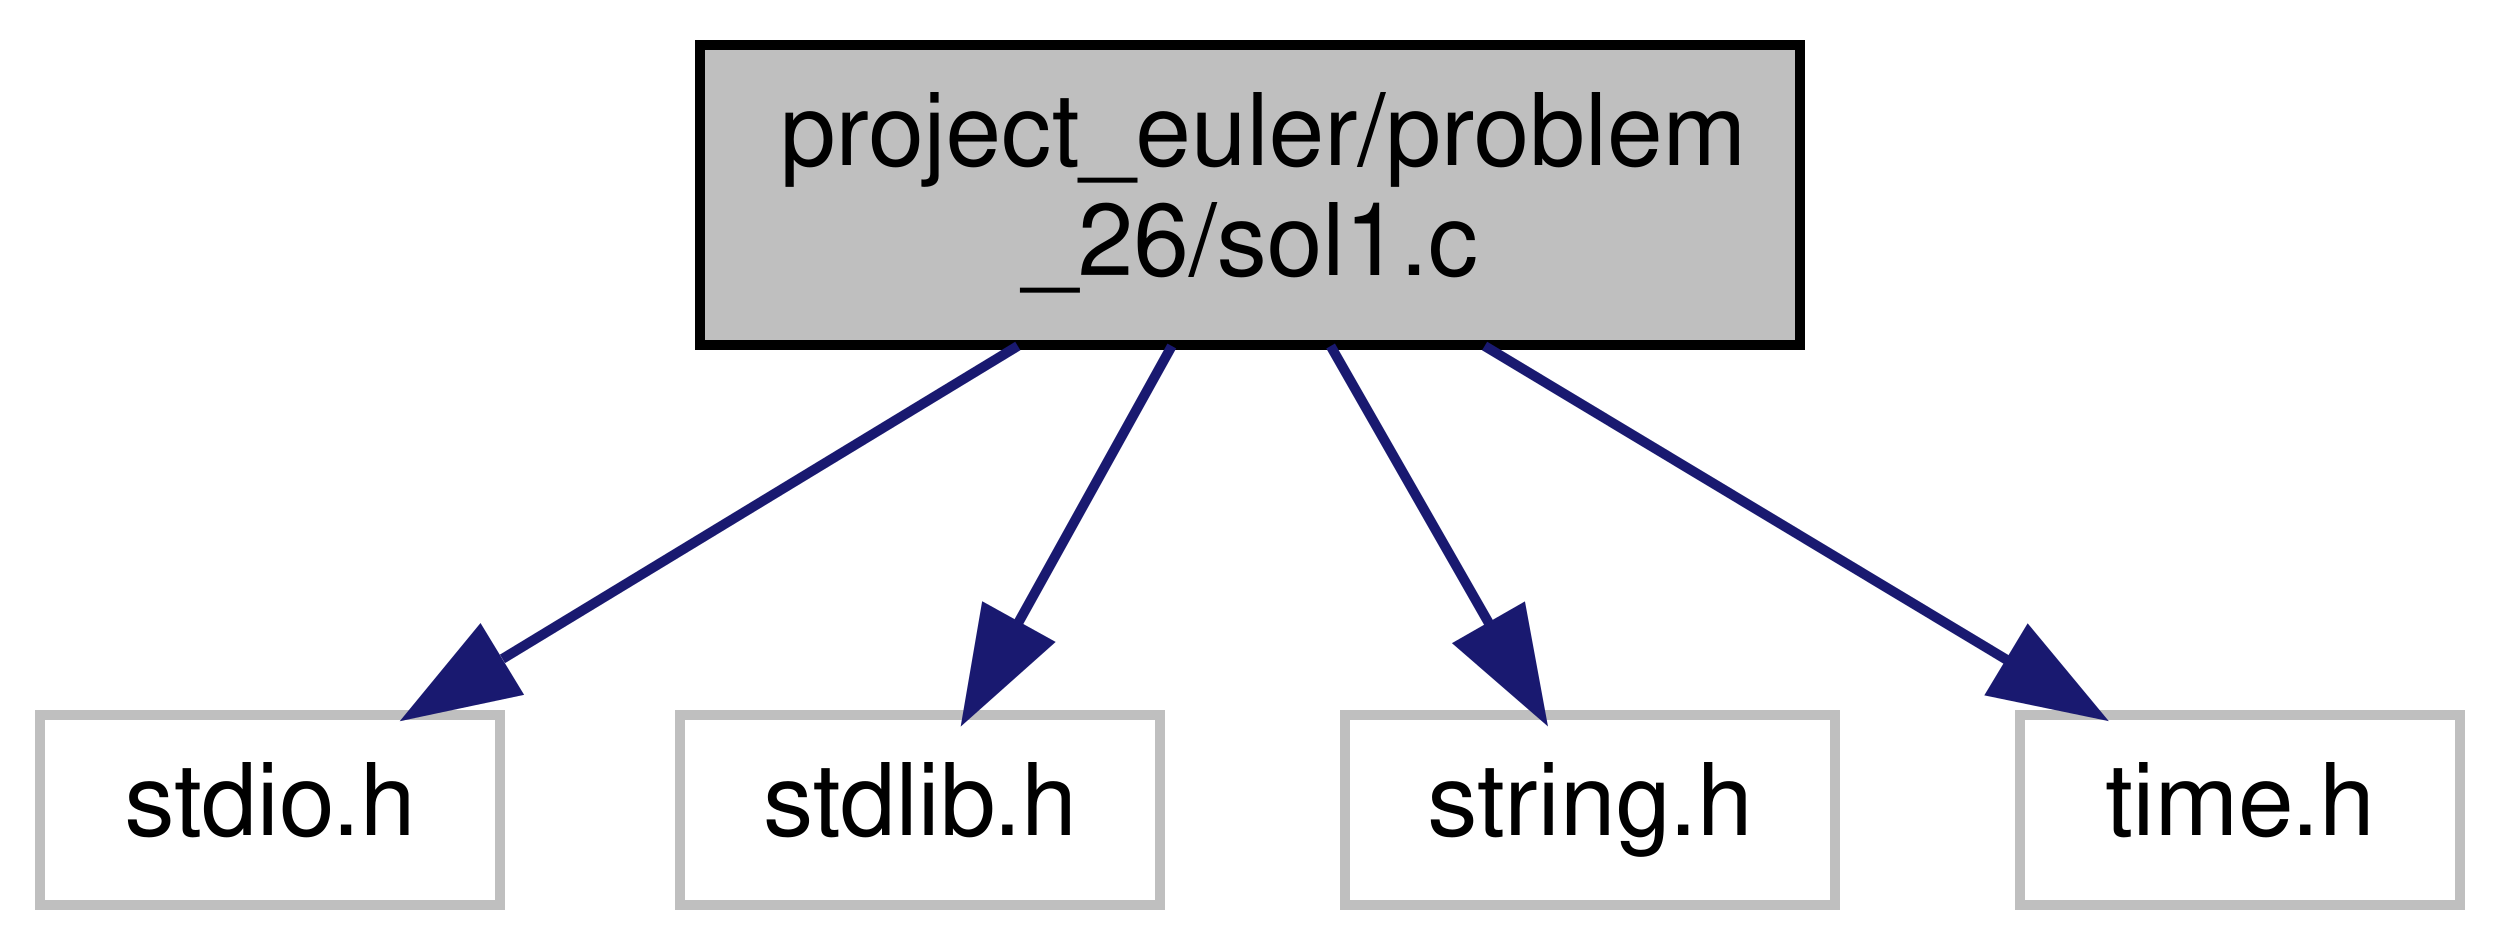
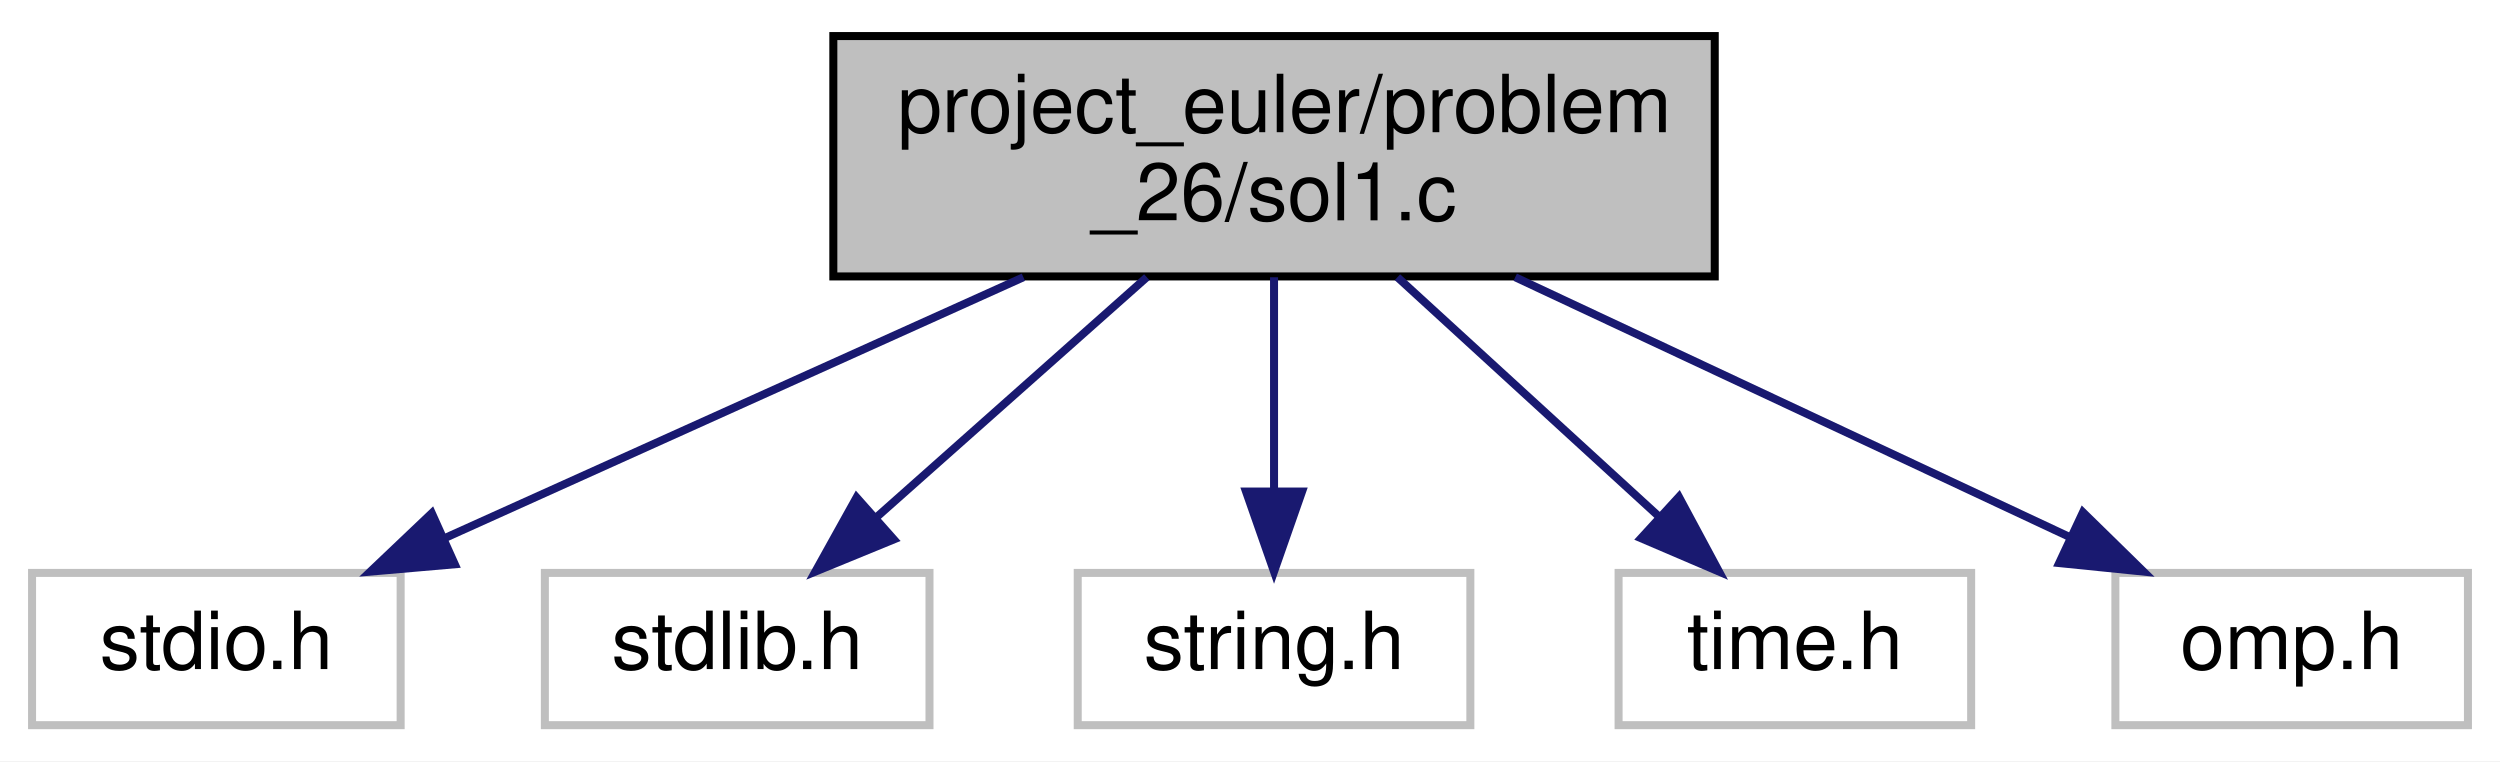
- <svg xmlns="http://www.w3.org/2000/svg" xmlns:xlink="http://www.w3.org/1999/xlink" width="250pt" height="95pt" viewBox="0.00 0.00 250.00 95.00">
+ <svg xmlns="http://www.w3.org/2000/svg" xmlns:xlink="http://www.w3.org/1999/xlink" width="312pt" height="95pt" viewBox="0.00 0.00 312.00 95.00">
  <g id="graph0" class="graph" transform="scale(1 1) rotate(0) translate(4 91)">
-     <polygon fill="white" stroke="transparent" points="-4,4 -4,-91 246,-91 246,4 -4,4" />
+     <polygon fill="white" stroke="transparent" points="-4,4 -4,-91 308,-91 308,4 -4,4" />
    <g id="node1" class="node">
      <g id="a_node1">
        <a xlink:title="Problem 26 solution">
-           <polygon fill="#bfbfbf" stroke="black" points="66,-56.5 66,-86.5 176,-86.5 176,-56.5 66,-56.5" />
-           <text text-anchor="start" x="74" y="-74.5" font-family="Helvetica,sans-Serif" font-size="10.00">project_euler/problem</text>
-           <text text-anchor="middle" x="121" y="-63.5" font-family="Helvetica,sans-Serif" font-size="10.00">_26/sol1.c</text>
+           <polygon fill="#bfbfbf" stroke="black" points="100,-56.5 100,-86.5 210,-86.5 210,-56.5 100,-56.5" />
+           <text text-anchor="start" x="108" y="-74.5" font-family="Helvetica,sans-Serif" font-size="10.00">project_euler/problem</text>
+           <text text-anchor="middle" x="155" y="-63.5" font-family="Helvetica,sans-Serif" font-size="10.00">_26/sol1.c</text>
        </a>
      </g>
    </g>
    <g id="node2" class="node">
      <g id="a_node2">
        <a xlink:title=" ">
          <polygon fill="white" stroke="#bfbfbf" points="0,-0.5 0,-19.5 46,-19.5 46,-0.5 0,-0.5" />
          <text text-anchor="middle" x="23" y="-7.5" font-family="Helvetica,sans-Serif" font-size="10.00">stdio.h</text>
        </a>
      </g>
    </g>
    <g id="edge1" class="edge">
-       <path fill="none" stroke="midnightblue" d="M97.78,-56.4C82.21,-46.95 61.8,-34.56 46.24,-25.11" />
-       <polygon fill="midnightblue" stroke="midnightblue" points="47.62,-21.86 37.26,-19.66 43.99,-27.84 47.62,-21.86" />
+       <path fill="none" stroke="midnightblue" d="M123.72,-56.4C101.77,-46.51 72.66,-33.38 51.38,-23.79" />
+       <polygon fill="midnightblue" stroke="midnightblue" points="52.76,-20.58 42.21,-19.66 49.89,-26.96 52.76,-20.58" />
    </g>
    <g id="node3" class="node">
      <g id="a_node3">
        <a xlink:title=" ">
          <polygon fill="white" stroke="#bfbfbf" points="64,-0.5 64,-19.5 112,-19.5 112,-0.5 64,-0.5" />
          <text text-anchor="middle" x="88" y="-7.5" font-family="Helvetica,sans-Serif" font-size="10.00">stdlib.h</text>
        </a>
      </g>
    </g>
    <g id="edge2" class="edge">
-       <path fill="none" stroke="midnightblue" d="M113.18,-56.4C108.53,-48.02 102.6,-37.33 97.66,-28.42" />
-       <polygon fill="midnightblue" stroke="midnightblue" points="100.71,-26.71 92.8,-19.66 94.59,-30.1 100.71,-26.71" />
+       <path fill="none" stroke="midnightblue" d="M139.12,-56.4C128.98,-47.4 115.84,-35.72 105.41,-26.47" />
+       <polygon fill="midnightblue" stroke="midnightblue" points="107.55,-23.68 97.75,-19.66 102.9,-28.92 107.55,-23.68" />
    </g>
    <g id="node4" class="node">
      <g id="a_node4">
        <a xlink:title=" ">
          <polygon fill="white" stroke="#bfbfbf" points="130.5,-0.5 130.5,-19.5 179.5,-19.5 179.5,-0.5 130.5,-0.5" />
          <text text-anchor="middle" x="155" y="-7.5" font-family="Helvetica,sans-Serif" font-size="10.00">string.h</text>
        </a>
      </g>
    </g>
    <g id="edge3" class="edge">
-       <path fill="none" stroke="midnightblue" d="M129.06,-56.4C133.85,-48.02 139.96,-37.33 145.04,-28.42" />
-       <polygon fill="midnightblue" stroke="midnightblue" points="148.13,-30.08 150.05,-19.66 142.05,-26.6 148.13,-30.08" />
+       <path fill="none" stroke="midnightblue" d="M155,-56.4C155,-48.47 155,-38.46 155,-29.86" />
+       <polygon fill="midnightblue" stroke="midnightblue" points="158.5,-29.66 155,-19.66 151.5,-29.66 158.5,-29.66" />
    </g>
    <g id="node5" class="node">
      <g id="a_node5">
        <a xlink:title=" ">
          <polygon fill="white" stroke="#bfbfbf" points="198,-0.5 198,-19.5 242,-19.5 242,-0.5 198,-0.5" />
          <text text-anchor="middle" x="220" y="-7.5" font-family="Helvetica,sans-Serif" font-size="10.00">time.h</text>
        </a>
      </g>
    </g>
    <g id="edge4" class="edge">
-       <path fill="none" stroke="midnightblue" d="M144.46,-56.4C160.33,-46.86 181.19,-34.32 196.97,-24.84" />
-       <polygon fill="midnightblue" stroke="midnightblue" points="198.83,-27.81 205.59,-19.66 195.22,-21.81 198.83,-27.81" />
+       <path fill="none" stroke="midnightblue" d="M170.4,-56.4C180.24,-47.4 192.99,-35.72 203.11,-26.47" />
+       <polygon fill="midnightblue" stroke="midnightblue" points="205.53,-28.99 210.54,-19.66 200.8,-23.83 205.53,-28.99" />
+     </g>
+     <g id="node6" class="node">
+       <g id="a_node6">
+         <a xlink:title=" ">
+           <polygon fill="white" stroke="#bfbfbf" points="260,-0.5 260,-19.5 304,-19.5 304,-0.5 260,-0.5" />
+           <text text-anchor="middle" x="282" y="-7.5" font-family="Helvetica,sans-Serif" font-size="10.00">omp.h</text>
+         </a>
+       </g>
+     </g>
+     <g id="edge5" class="edge">
+       <path fill="none" stroke="midnightblue" d="M185.1,-56.4C206.12,-46.55 233.97,-33.5 254.42,-23.92" />
+       <polygon fill="midnightblue" stroke="midnightblue" points="255.95,-27.07 263.52,-19.66 252.98,-20.73 255.95,-27.07" />
    </g>
  </g>
</svg>
